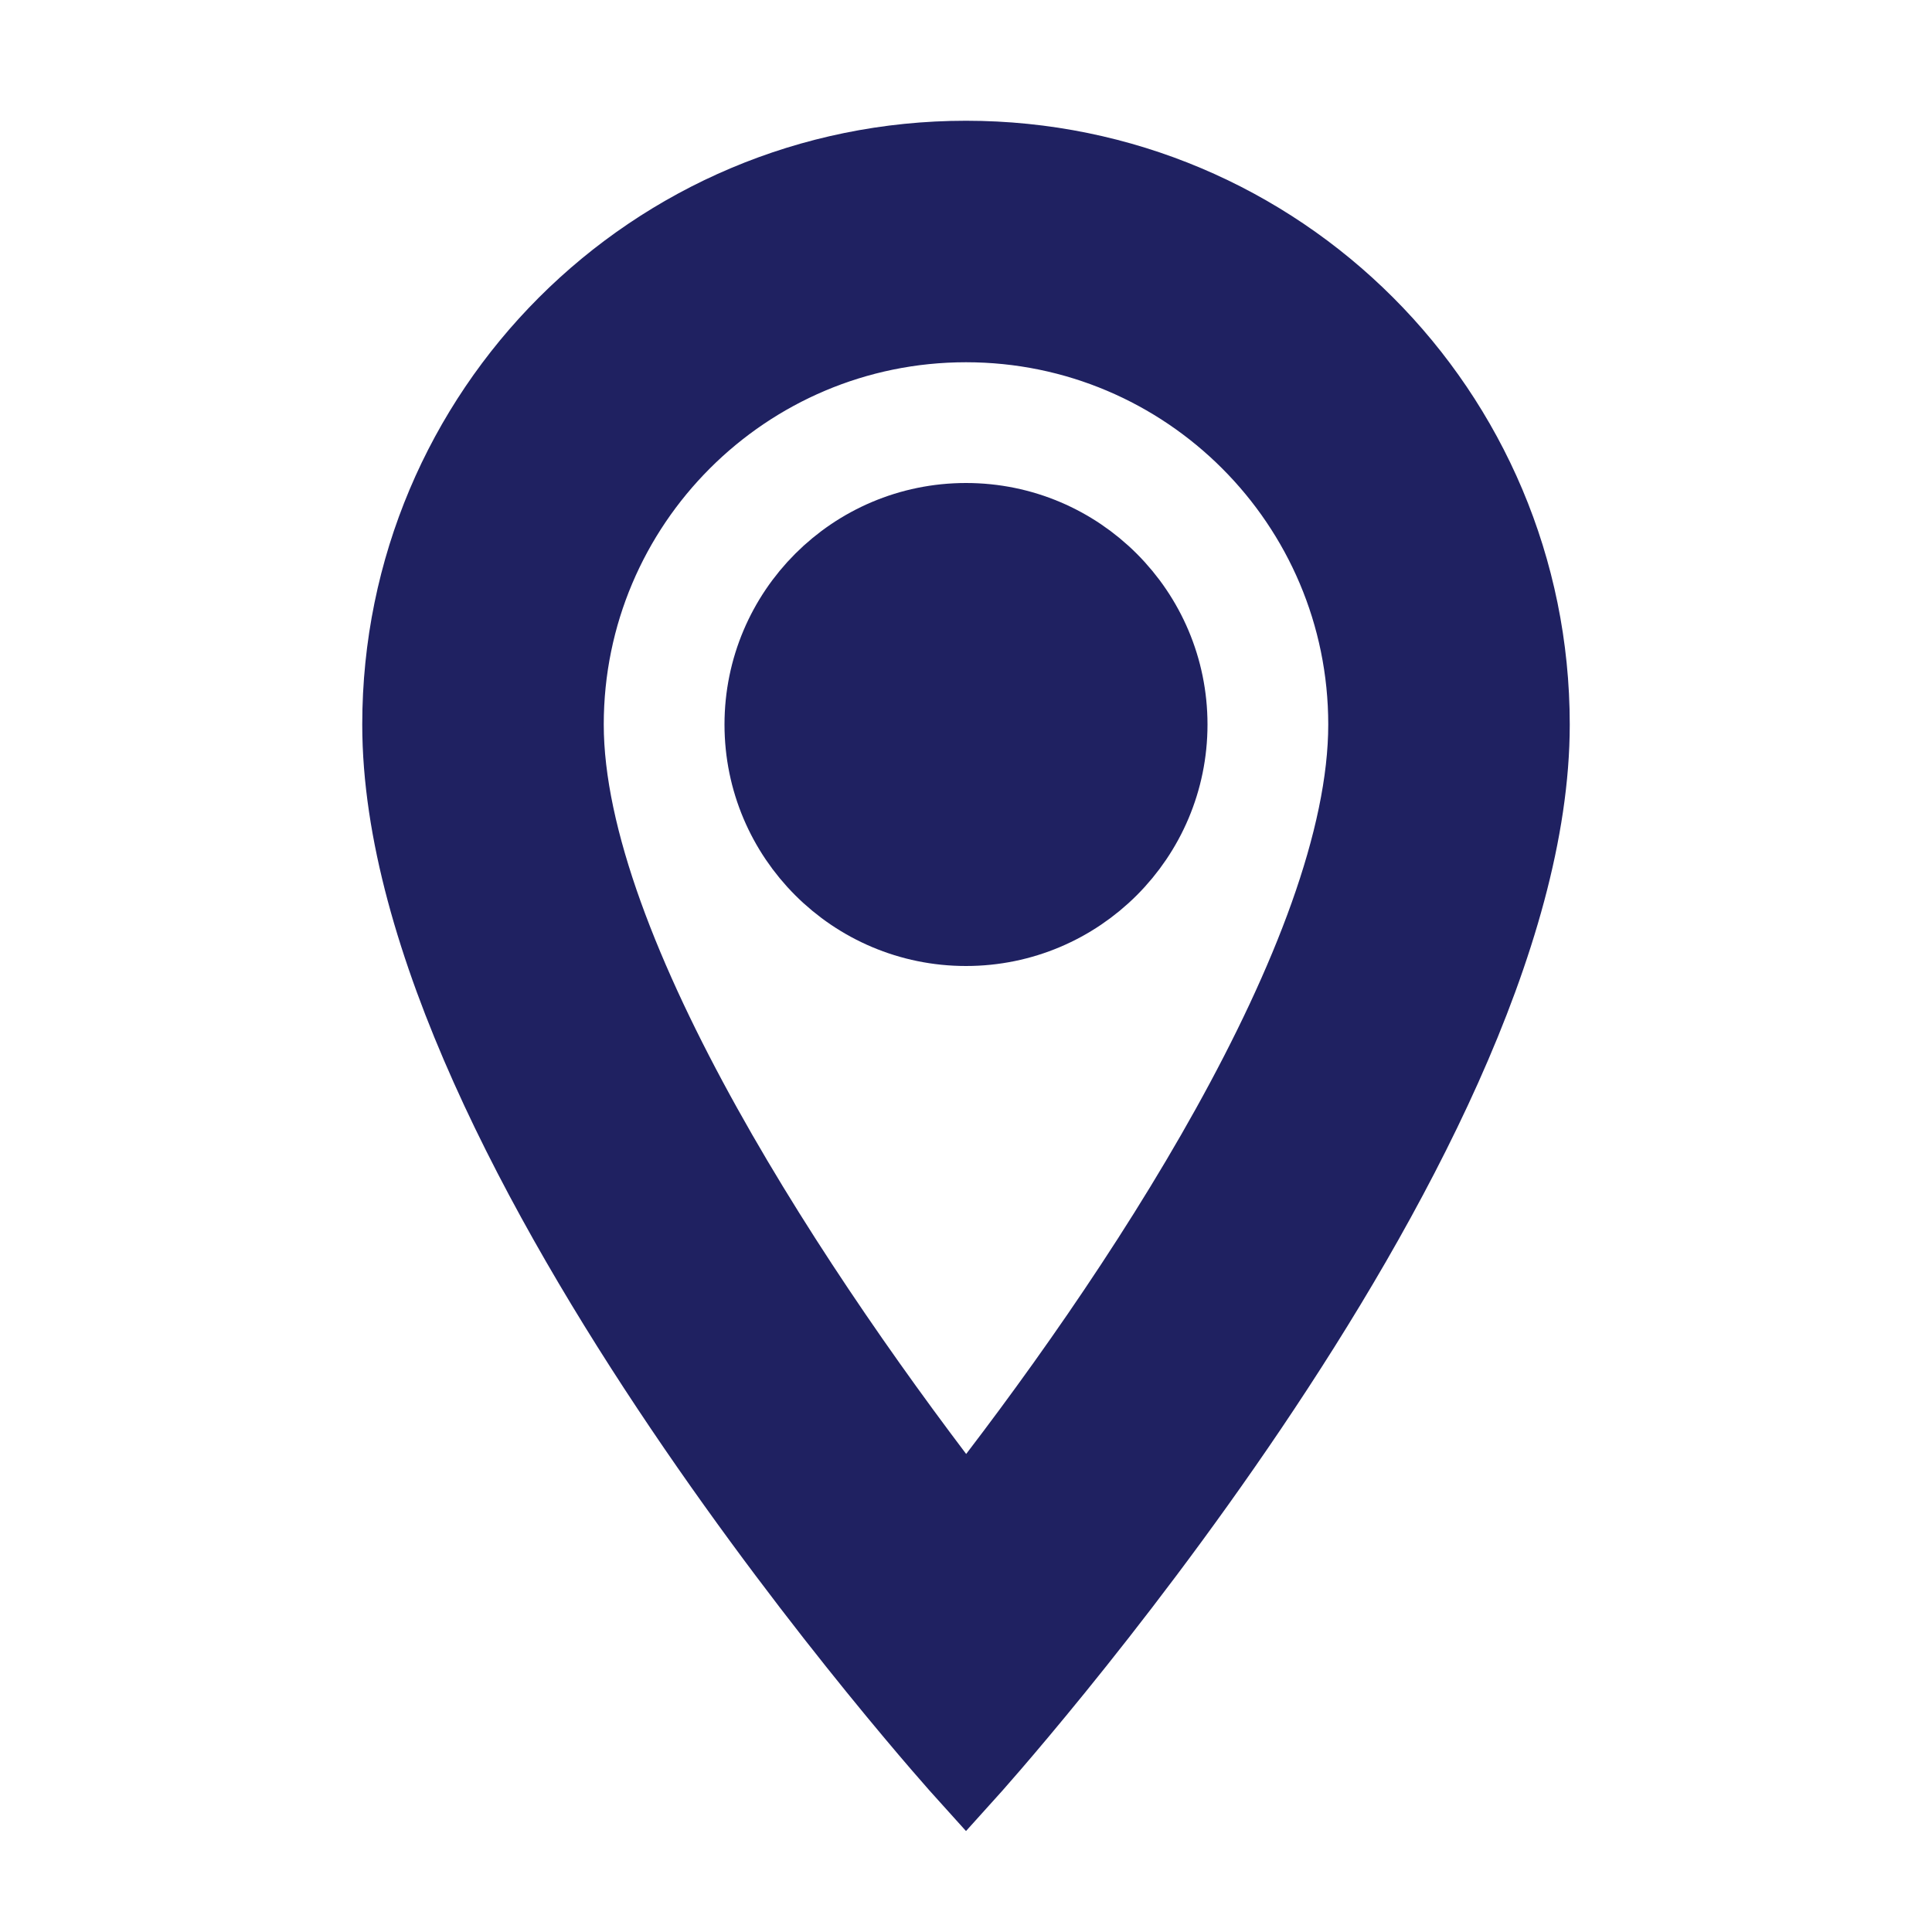
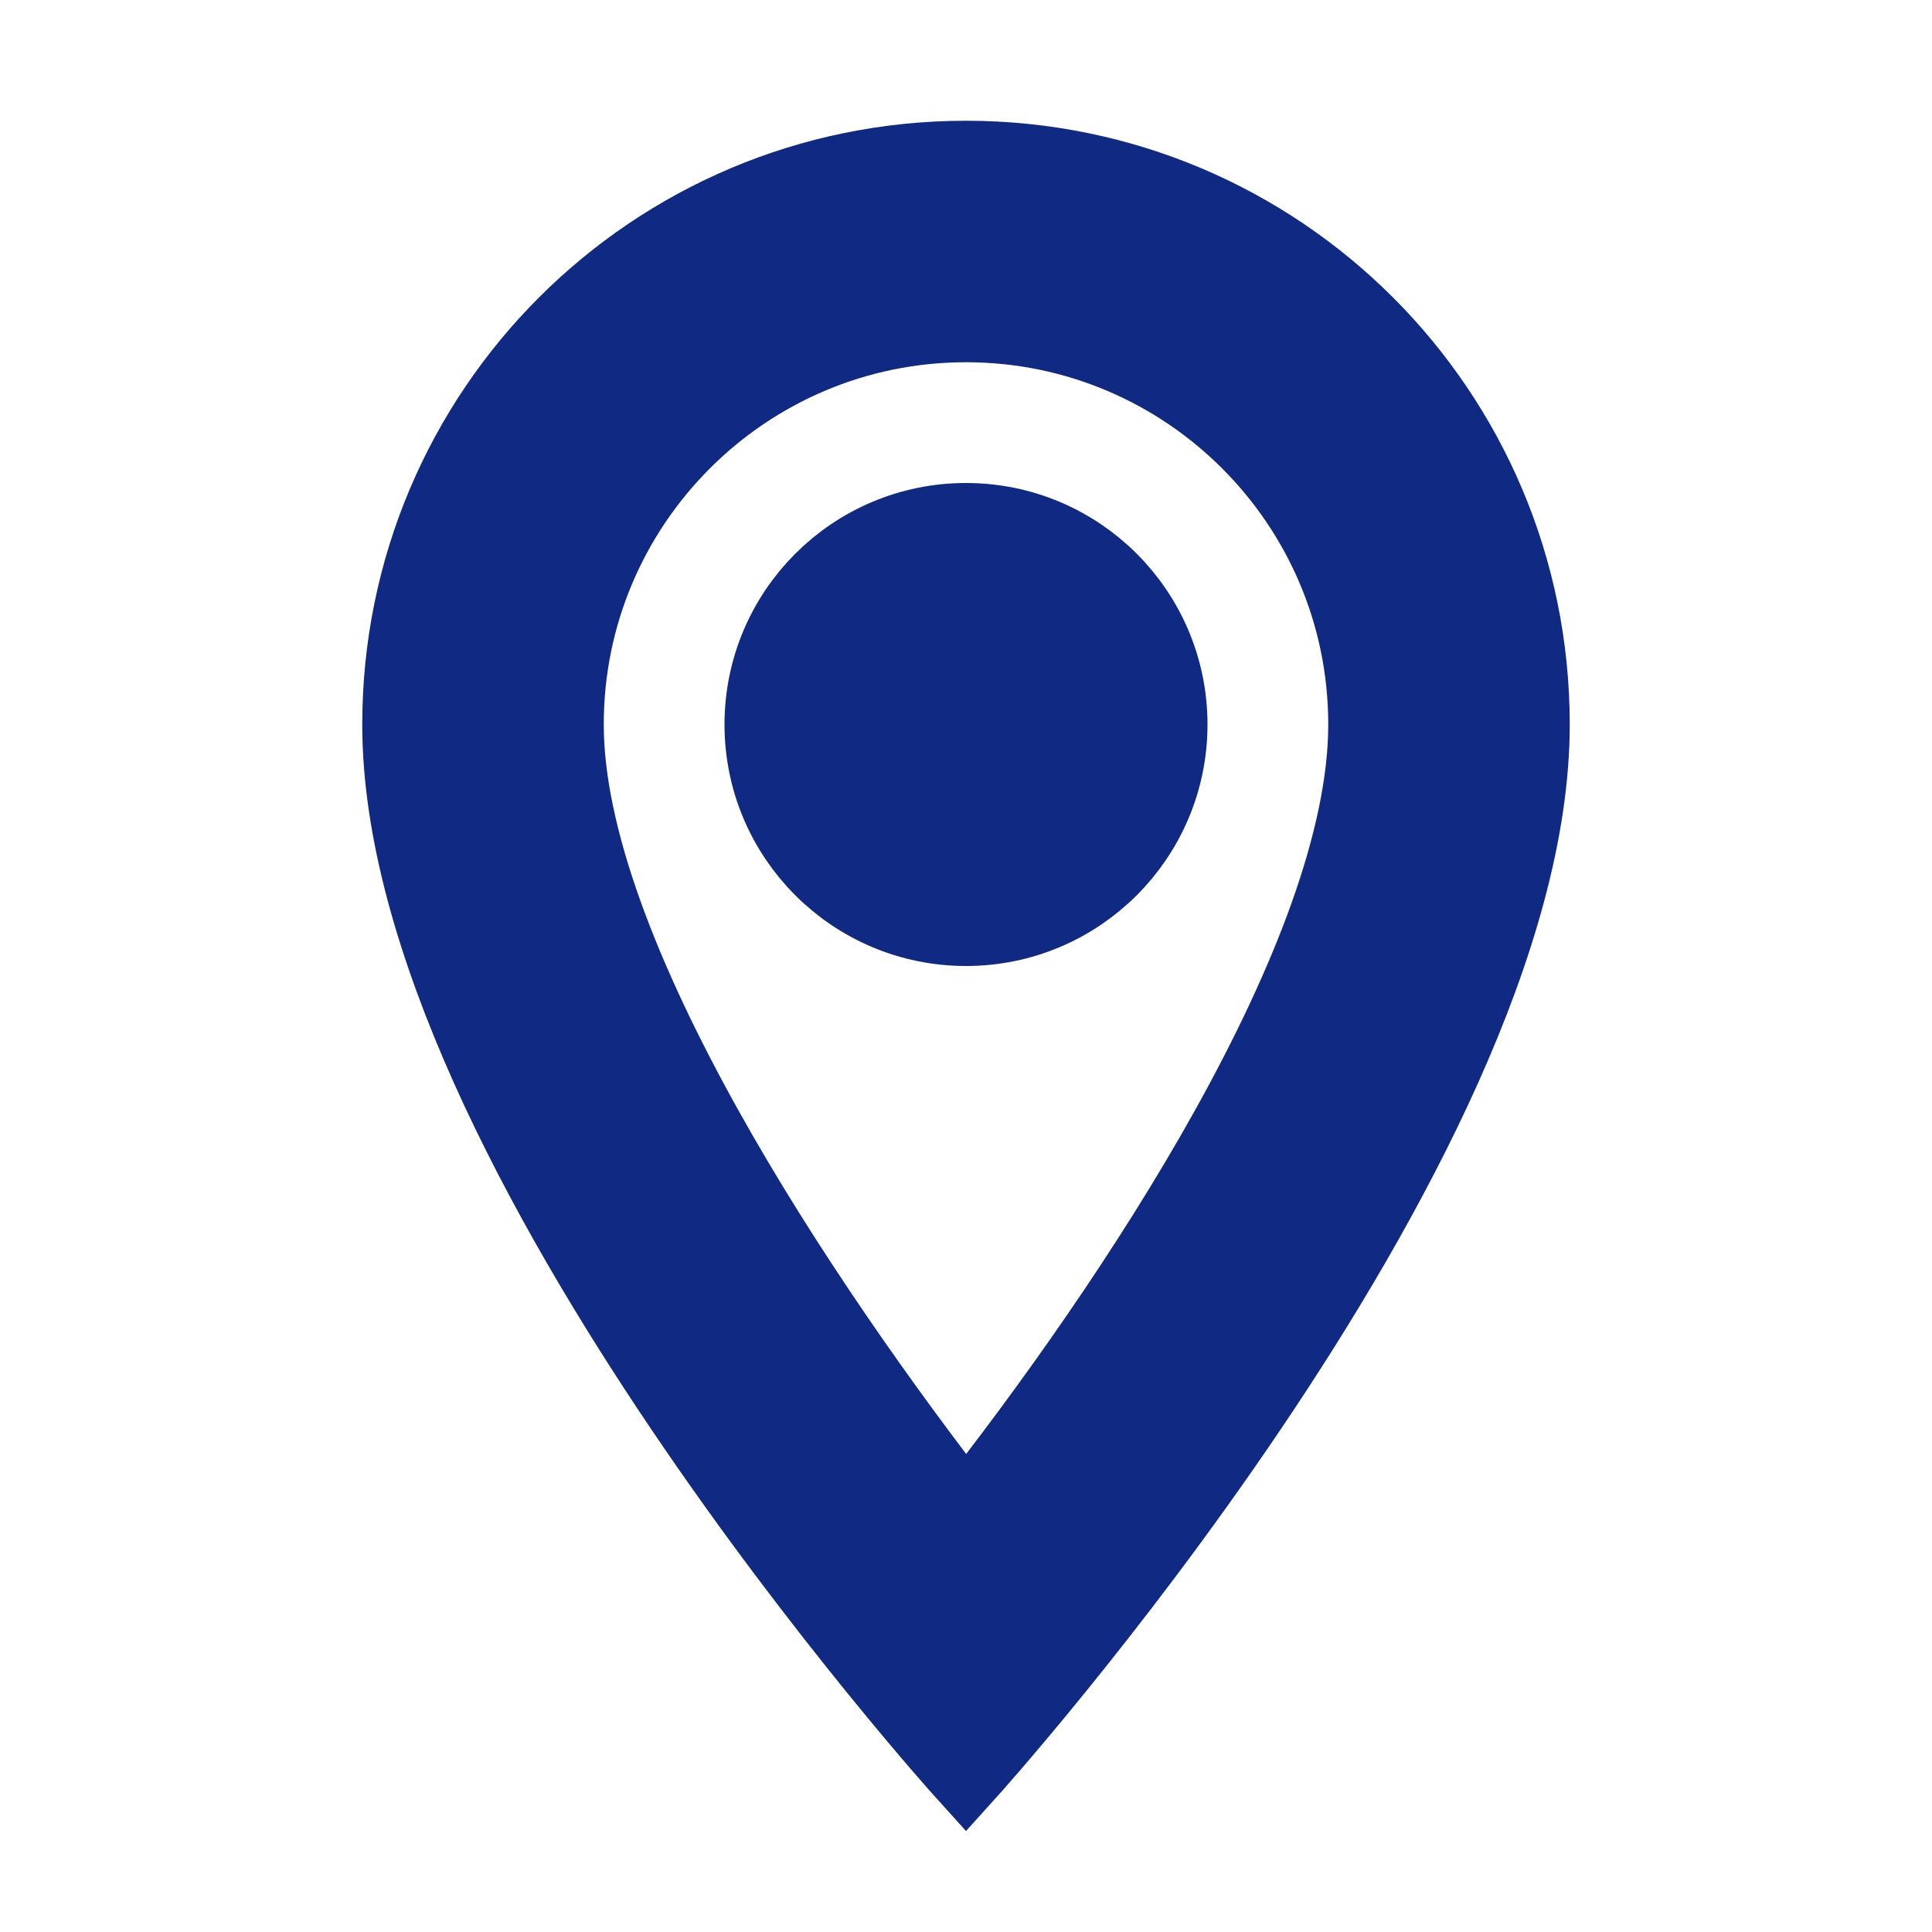
<svg xmlns="http://www.w3.org/2000/svg" viewBox="0 0 24 24">
  <path fill="none" d="M0 0h24v24H0V0z" />
-   <path d="M12 2C8.13 2 5 5.13 5 9c0 5.25 7 13 7 13s7-7.75 7-13c0-3.87-3.13-7-7-7zM7 9c0-2.76 2.24-5 5-5s5 2.24 5 5c0 2.88-2.88 7.19-5 9.88C9.92 16.21 7 11.85 7 9z" stroke="#1F2161" fill="#1F2161" />
-   <circle cx="12" cy="9" r="2.5" stroke="#1F2161" fill="#1F2161" />
+   <path d="M12 2C8.13 2 5 5.13 5 9c0 5.25 7 13 7 13s7-7.75     7-13c0-3.87-3.13-7-7-7zM7 9c0-2.76 2.24-5 5-5s5 2.24 5 5c0 2.88-2.88 7.19-5     9.88C9.92 16.21 7 11.85 7 9z" stroke="#102A83" fill="#102A83" />
+   <circle cx="12" cy="9" r="2.5" stroke="#102A83" fill="#102A83" />
</svg>
